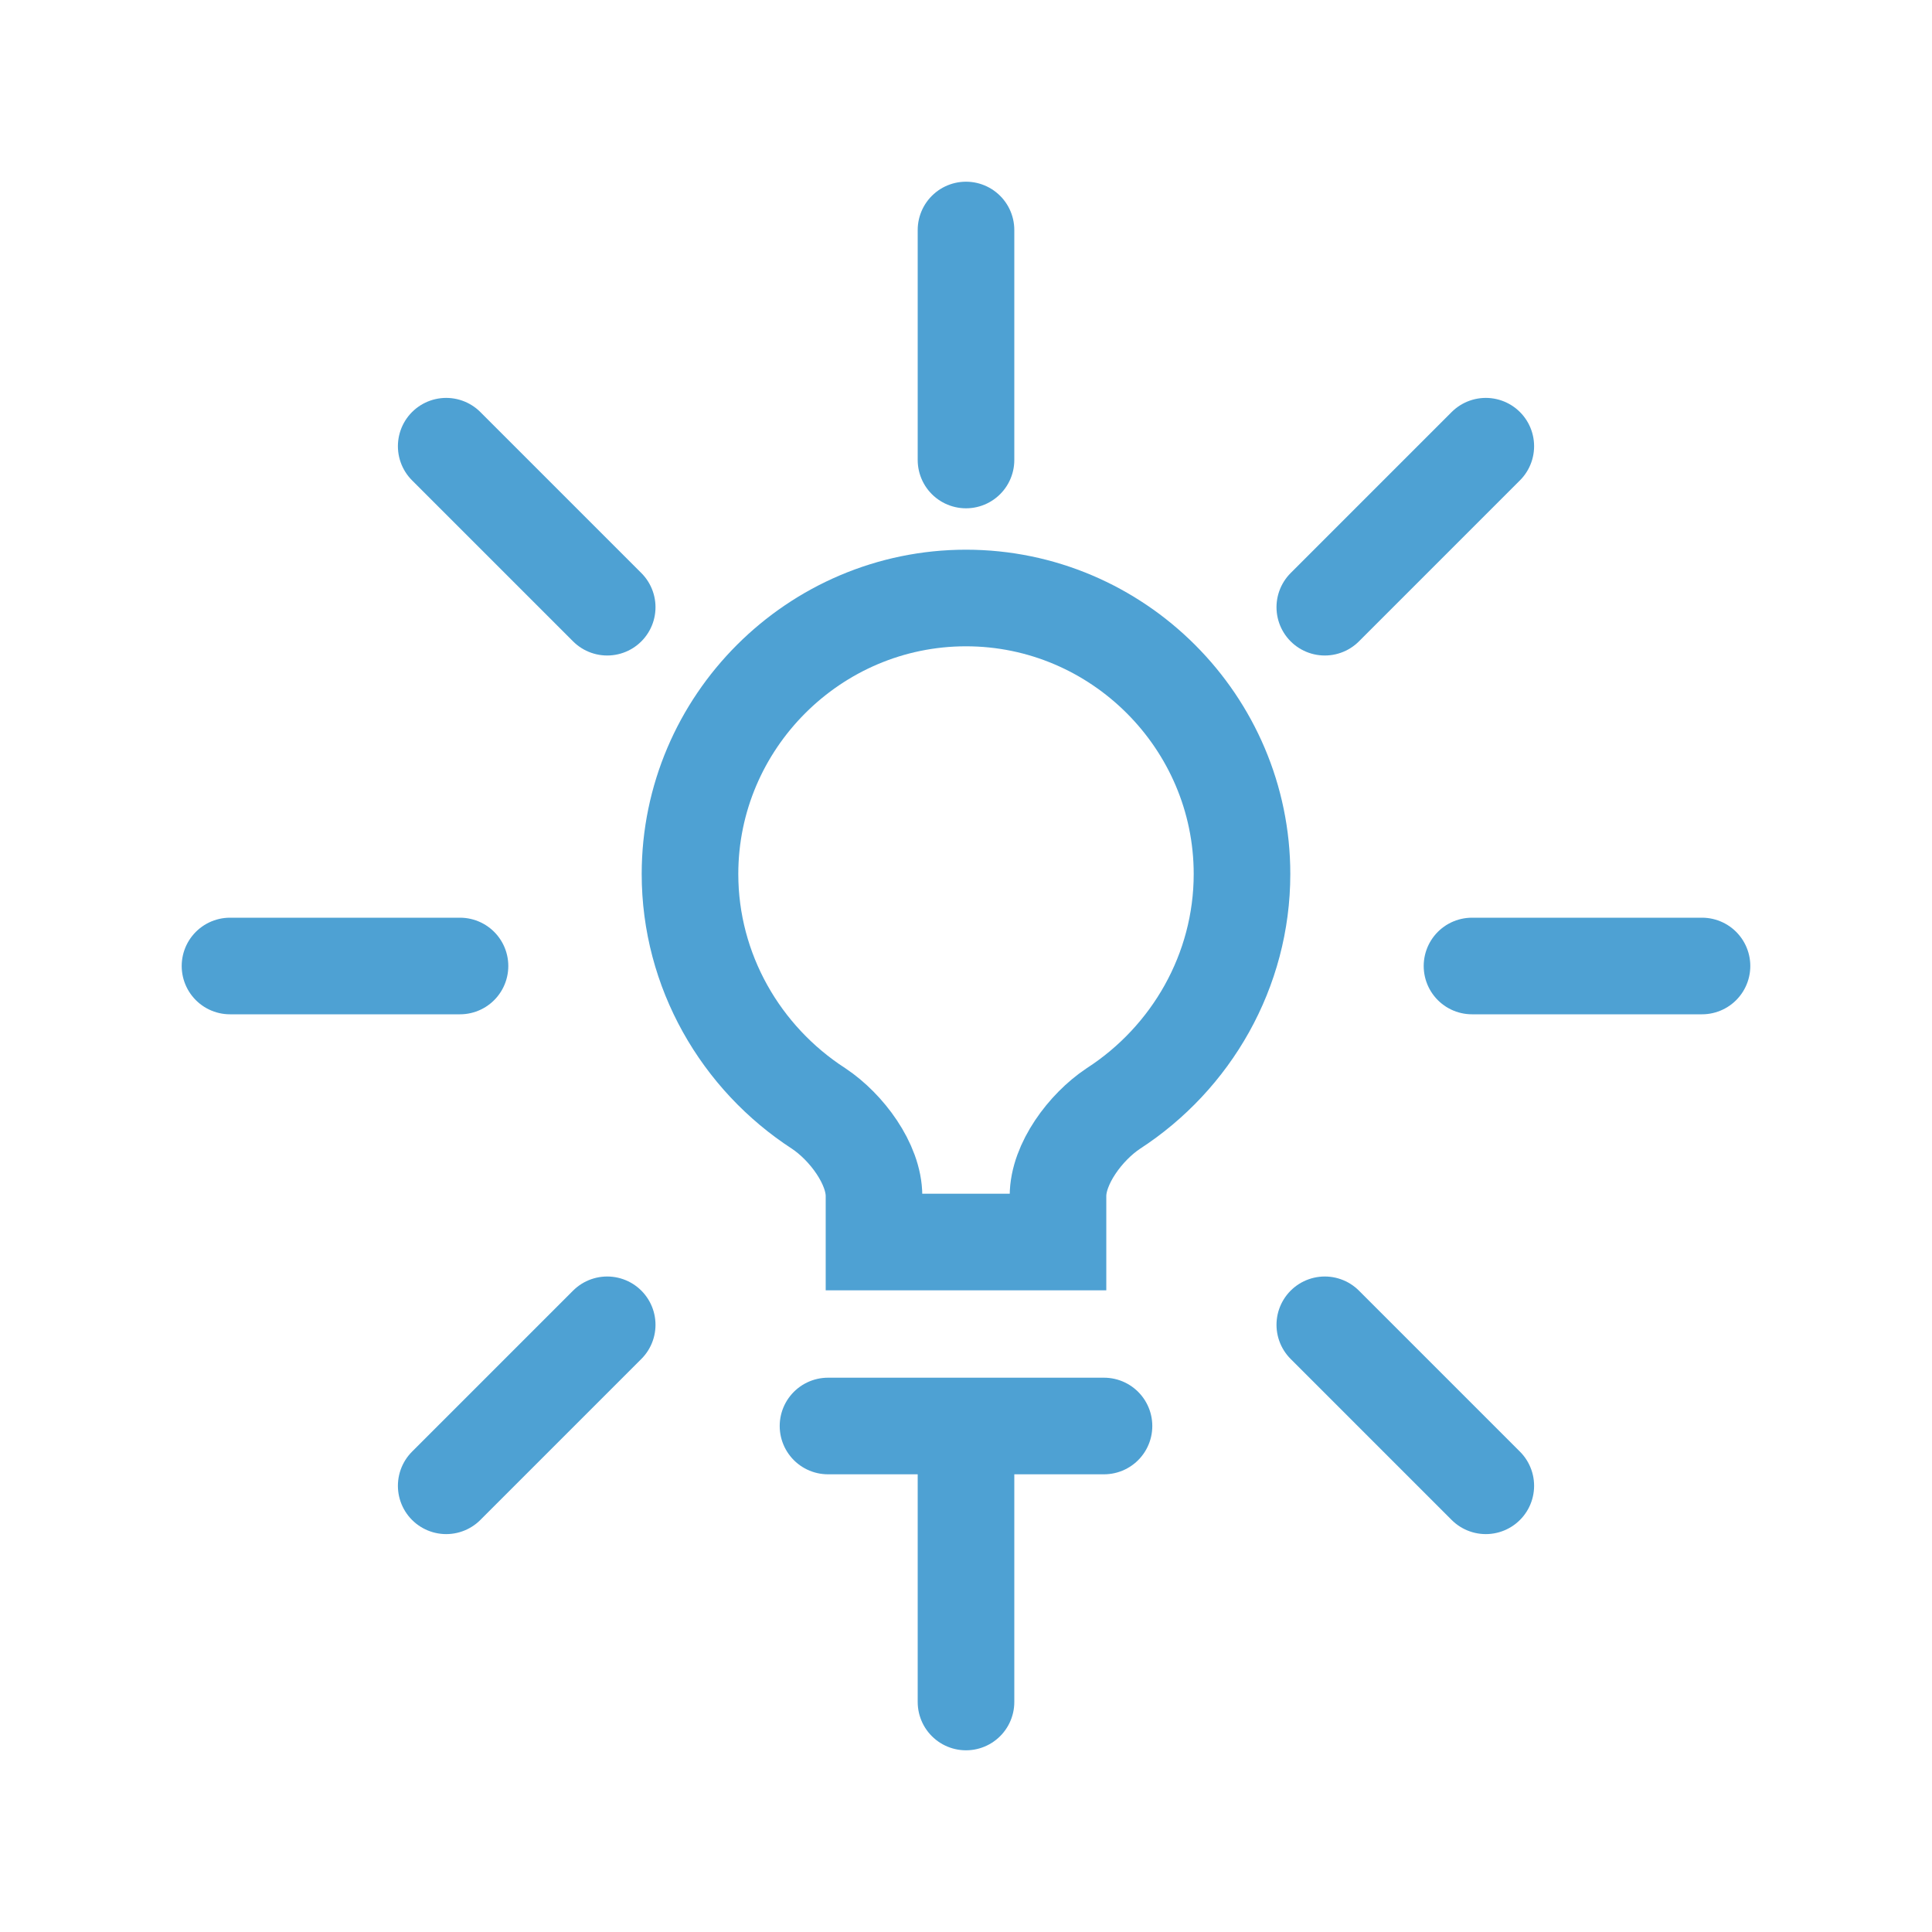
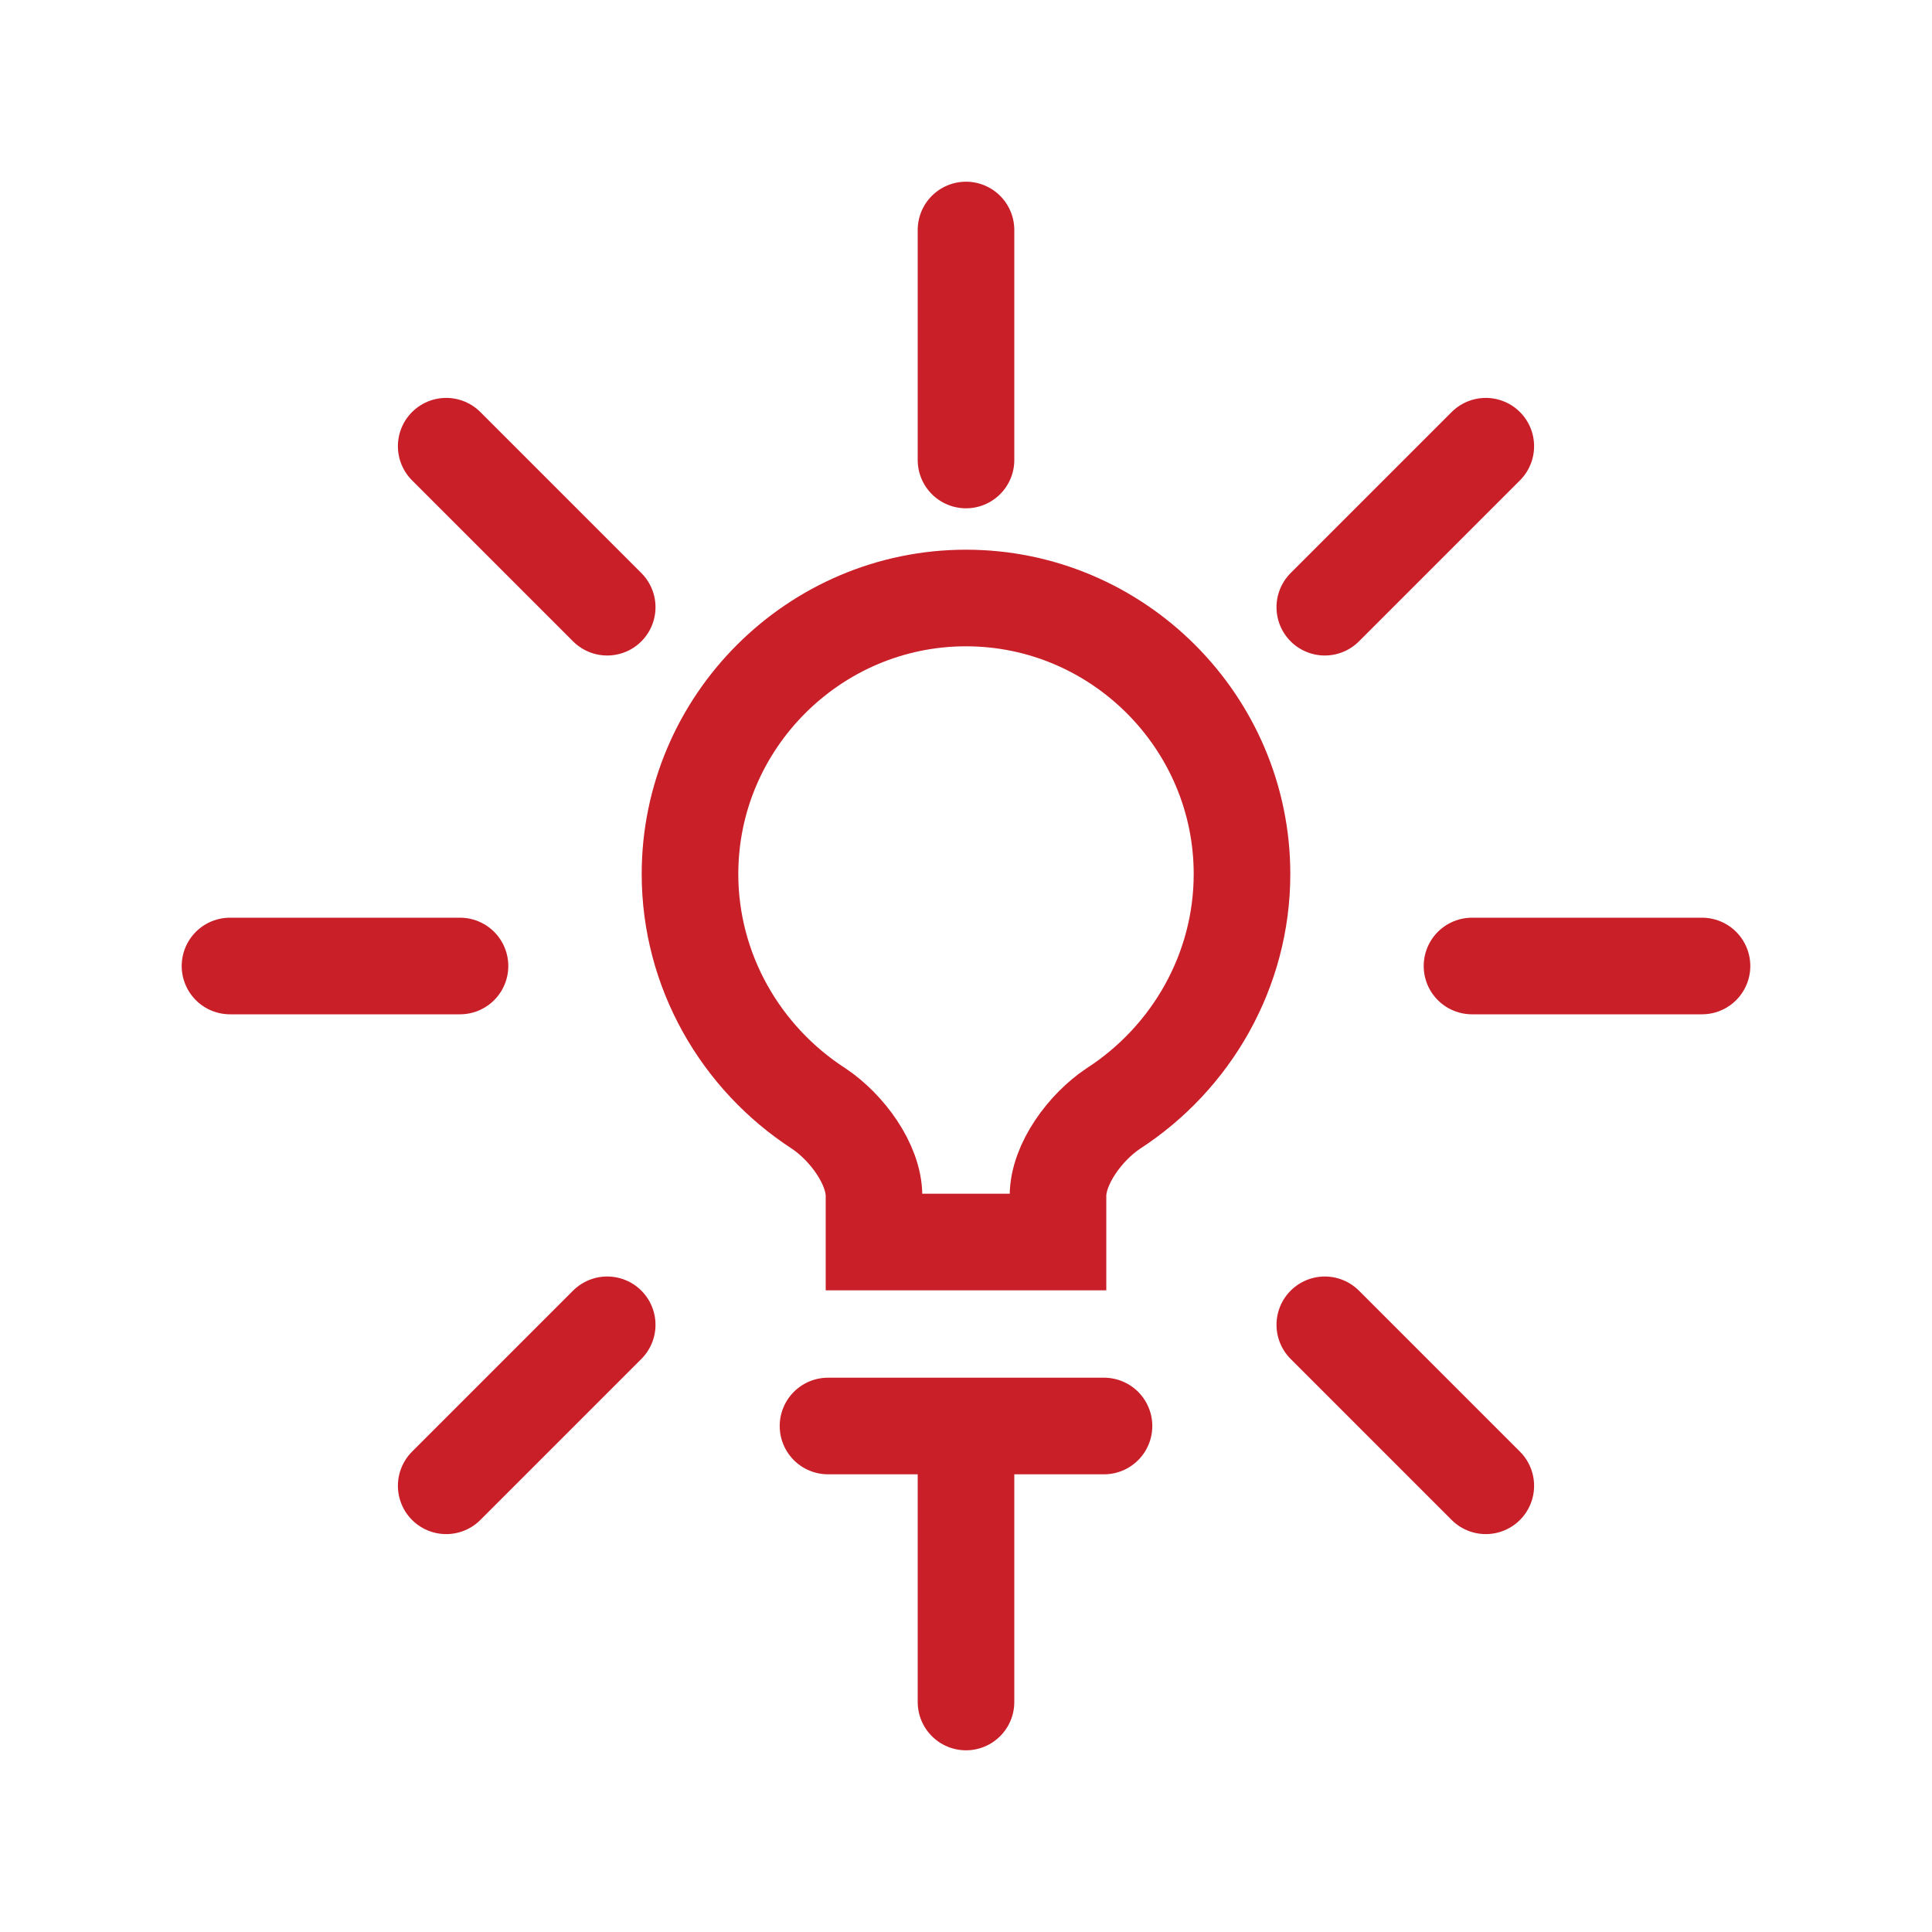
<svg xmlns="http://www.w3.org/2000/svg" width="42" height="42" viewBox="0 0 42 42" fill="none">
-   <path d="M21 5V10M21 32V37M5 21H10M32 21H37M9.7 9.7L13.2 13.2M28.8 28.8L32.3 32.3M32.3 9.7L28.8 13.2M13.2 28.8L9.7 32.3" stroke="#4EA1D3" stroke-width="2.1" stroke-linecap="round" />
-   <path d="M15 19C15 15.7 17.7 13 21 13C24.3 13 27 15.7 27 19C27 21.1 25.9 23 24.2 24.1C23.6 24.5 23 25.3 23 26V27H19V26C19 25.3 18.4 24.5 17.8 24.1C16.1 23 15 21.1 15 19Z" stroke="#4EA1D3" stroke-width="2.1" />
-   <path d="M18 31H24" stroke="#4EA1D3" stroke-width="2.1" stroke-linecap="round" />
+   <path d="M21 5V10M21 32V37M5 21H10M32 21H37M9.7 9.7L13.2 13.2M28.8 28.8L32.3 32.3M32.3 9.7L28.8 13.2M13.2 28.8L9.7 32.3" stroke="#C91F28" stroke-width="2.1" stroke-linecap="round" />
+   <path d="M15 19C15 15.7 17.7 13 21 13C24.3 13 27 15.7 27 19C27 21.1 25.9 23 24.2 24.1C23.6 24.5 23 25.3 23 26V27H19V26C19 25.3 18.4 24.5 17.8 24.1C16.1 23 15 21.1 15 19Z" stroke="#C91F28" stroke-width="2.1" />
+   <path d="M18 31H24" stroke="#C91F28" stroke-width="2.1" stroke-linecap="round" />
</svg>
